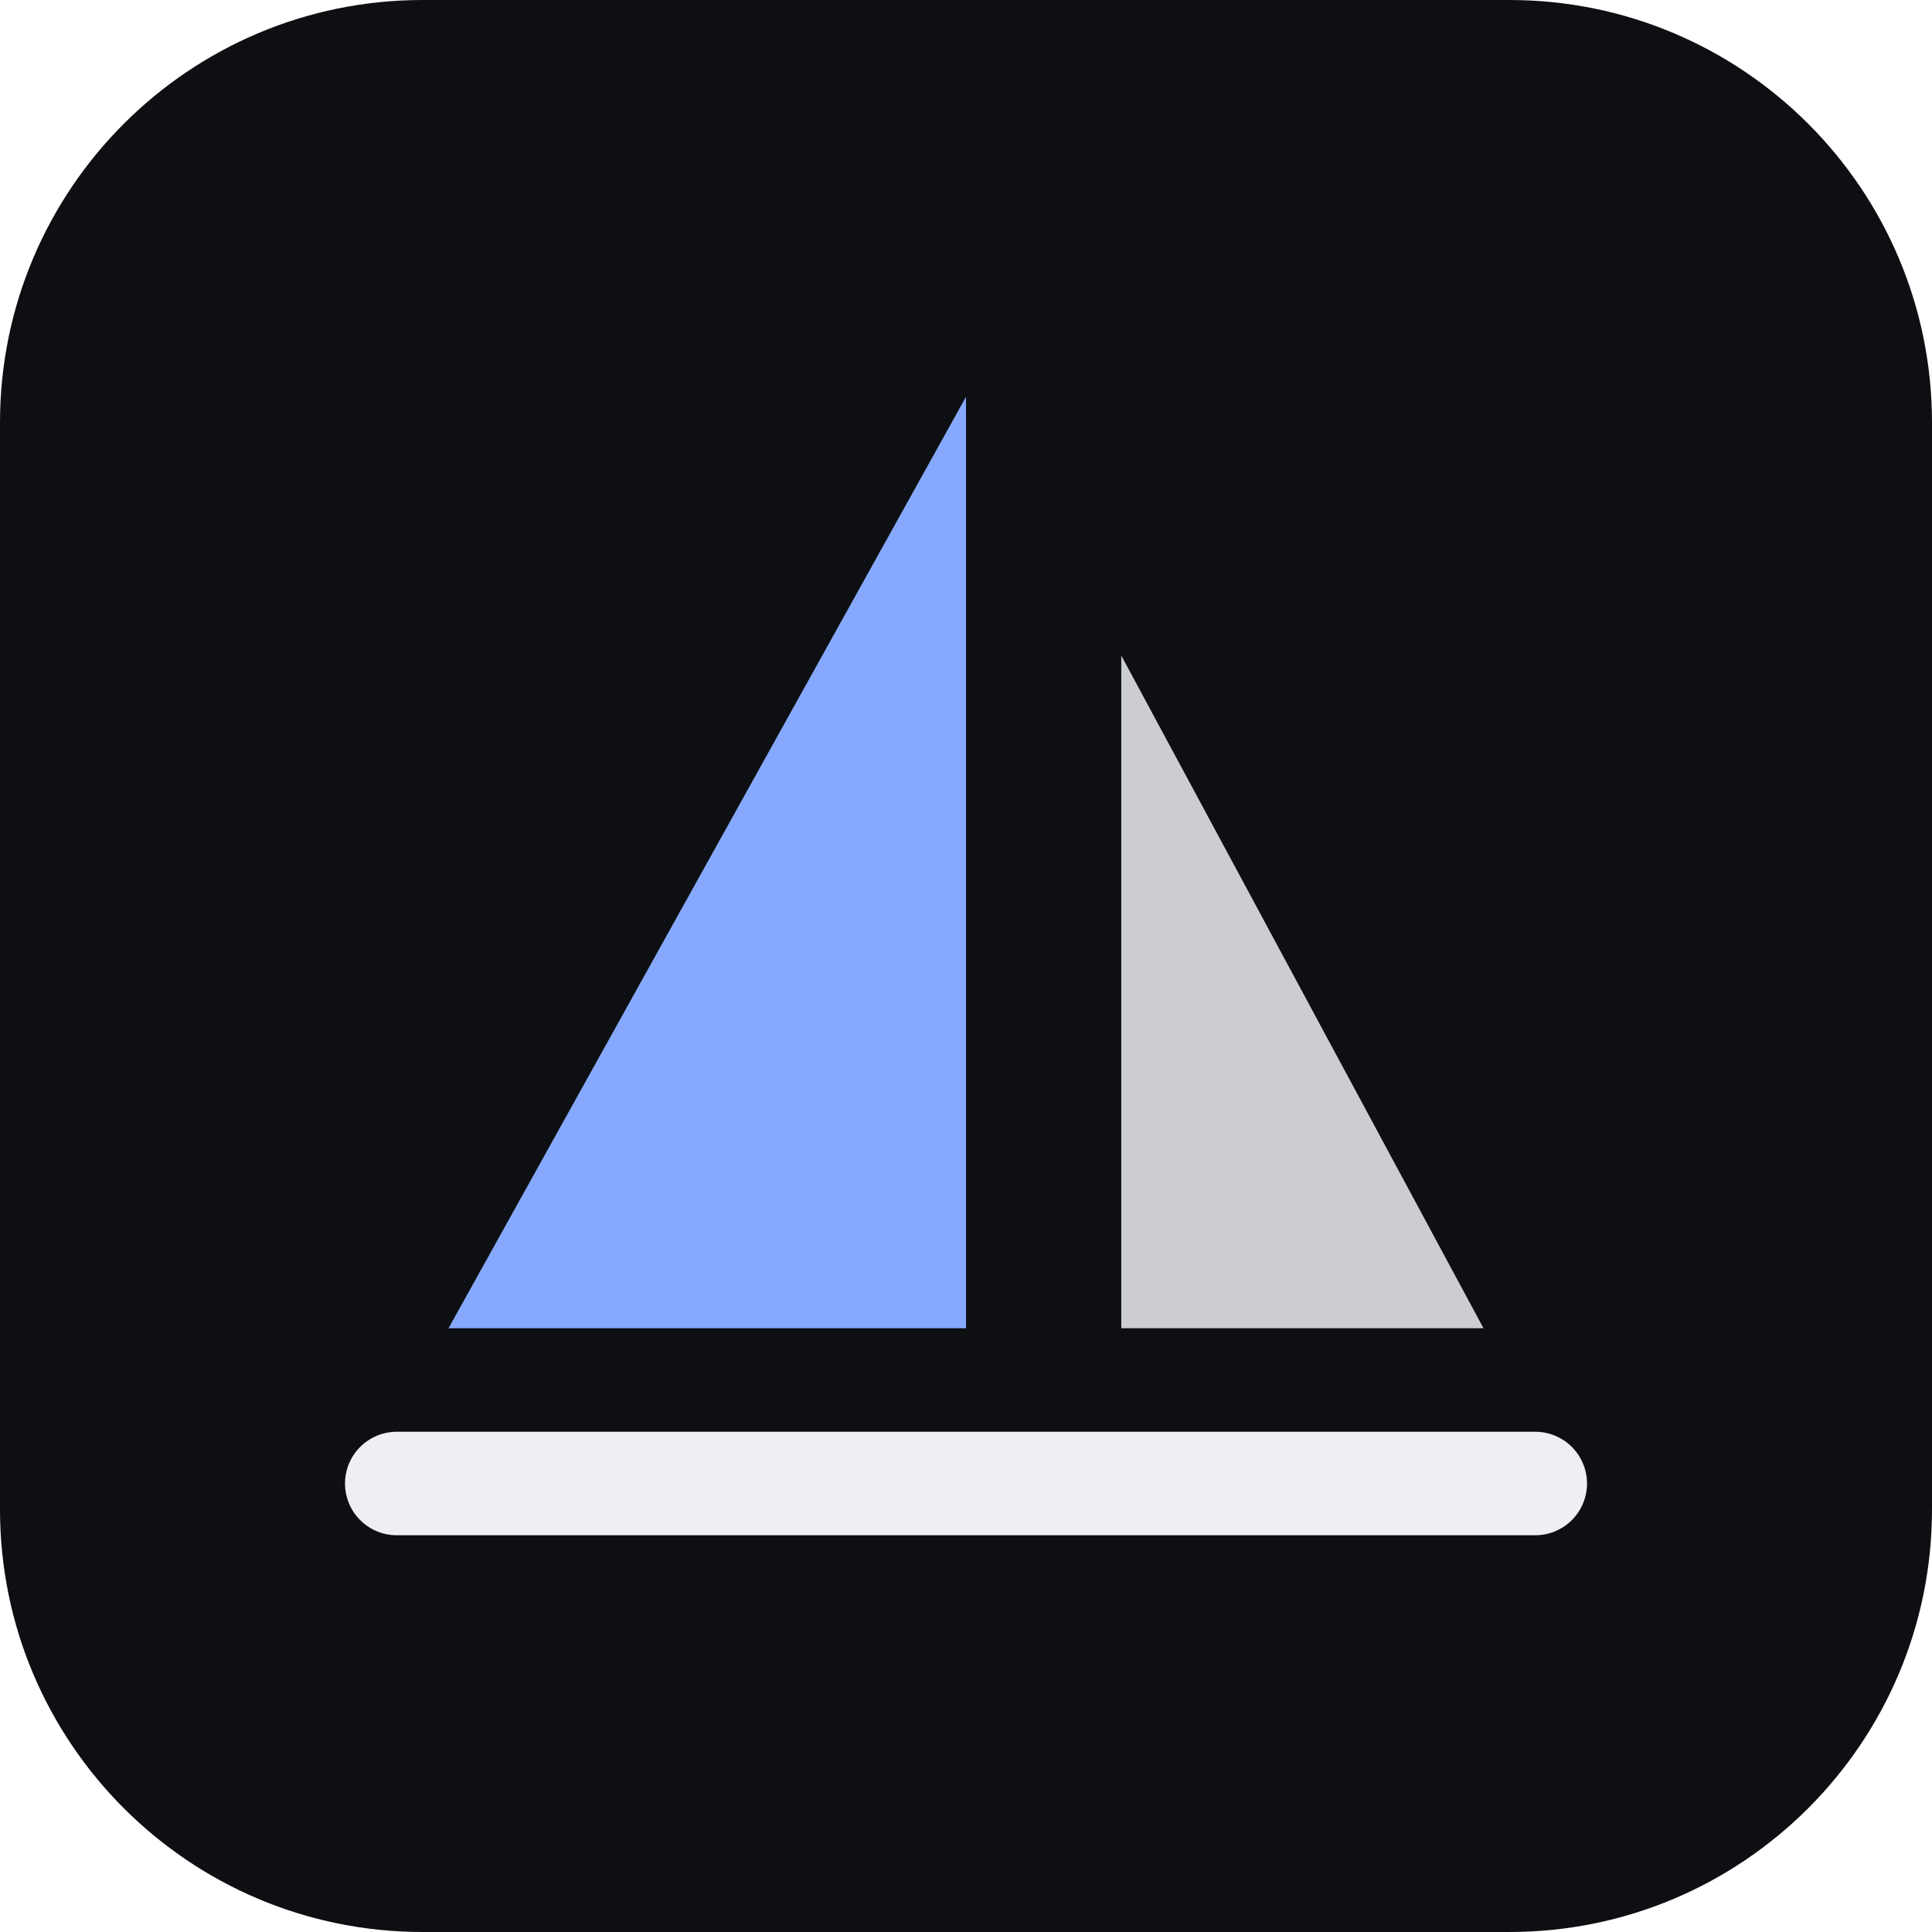
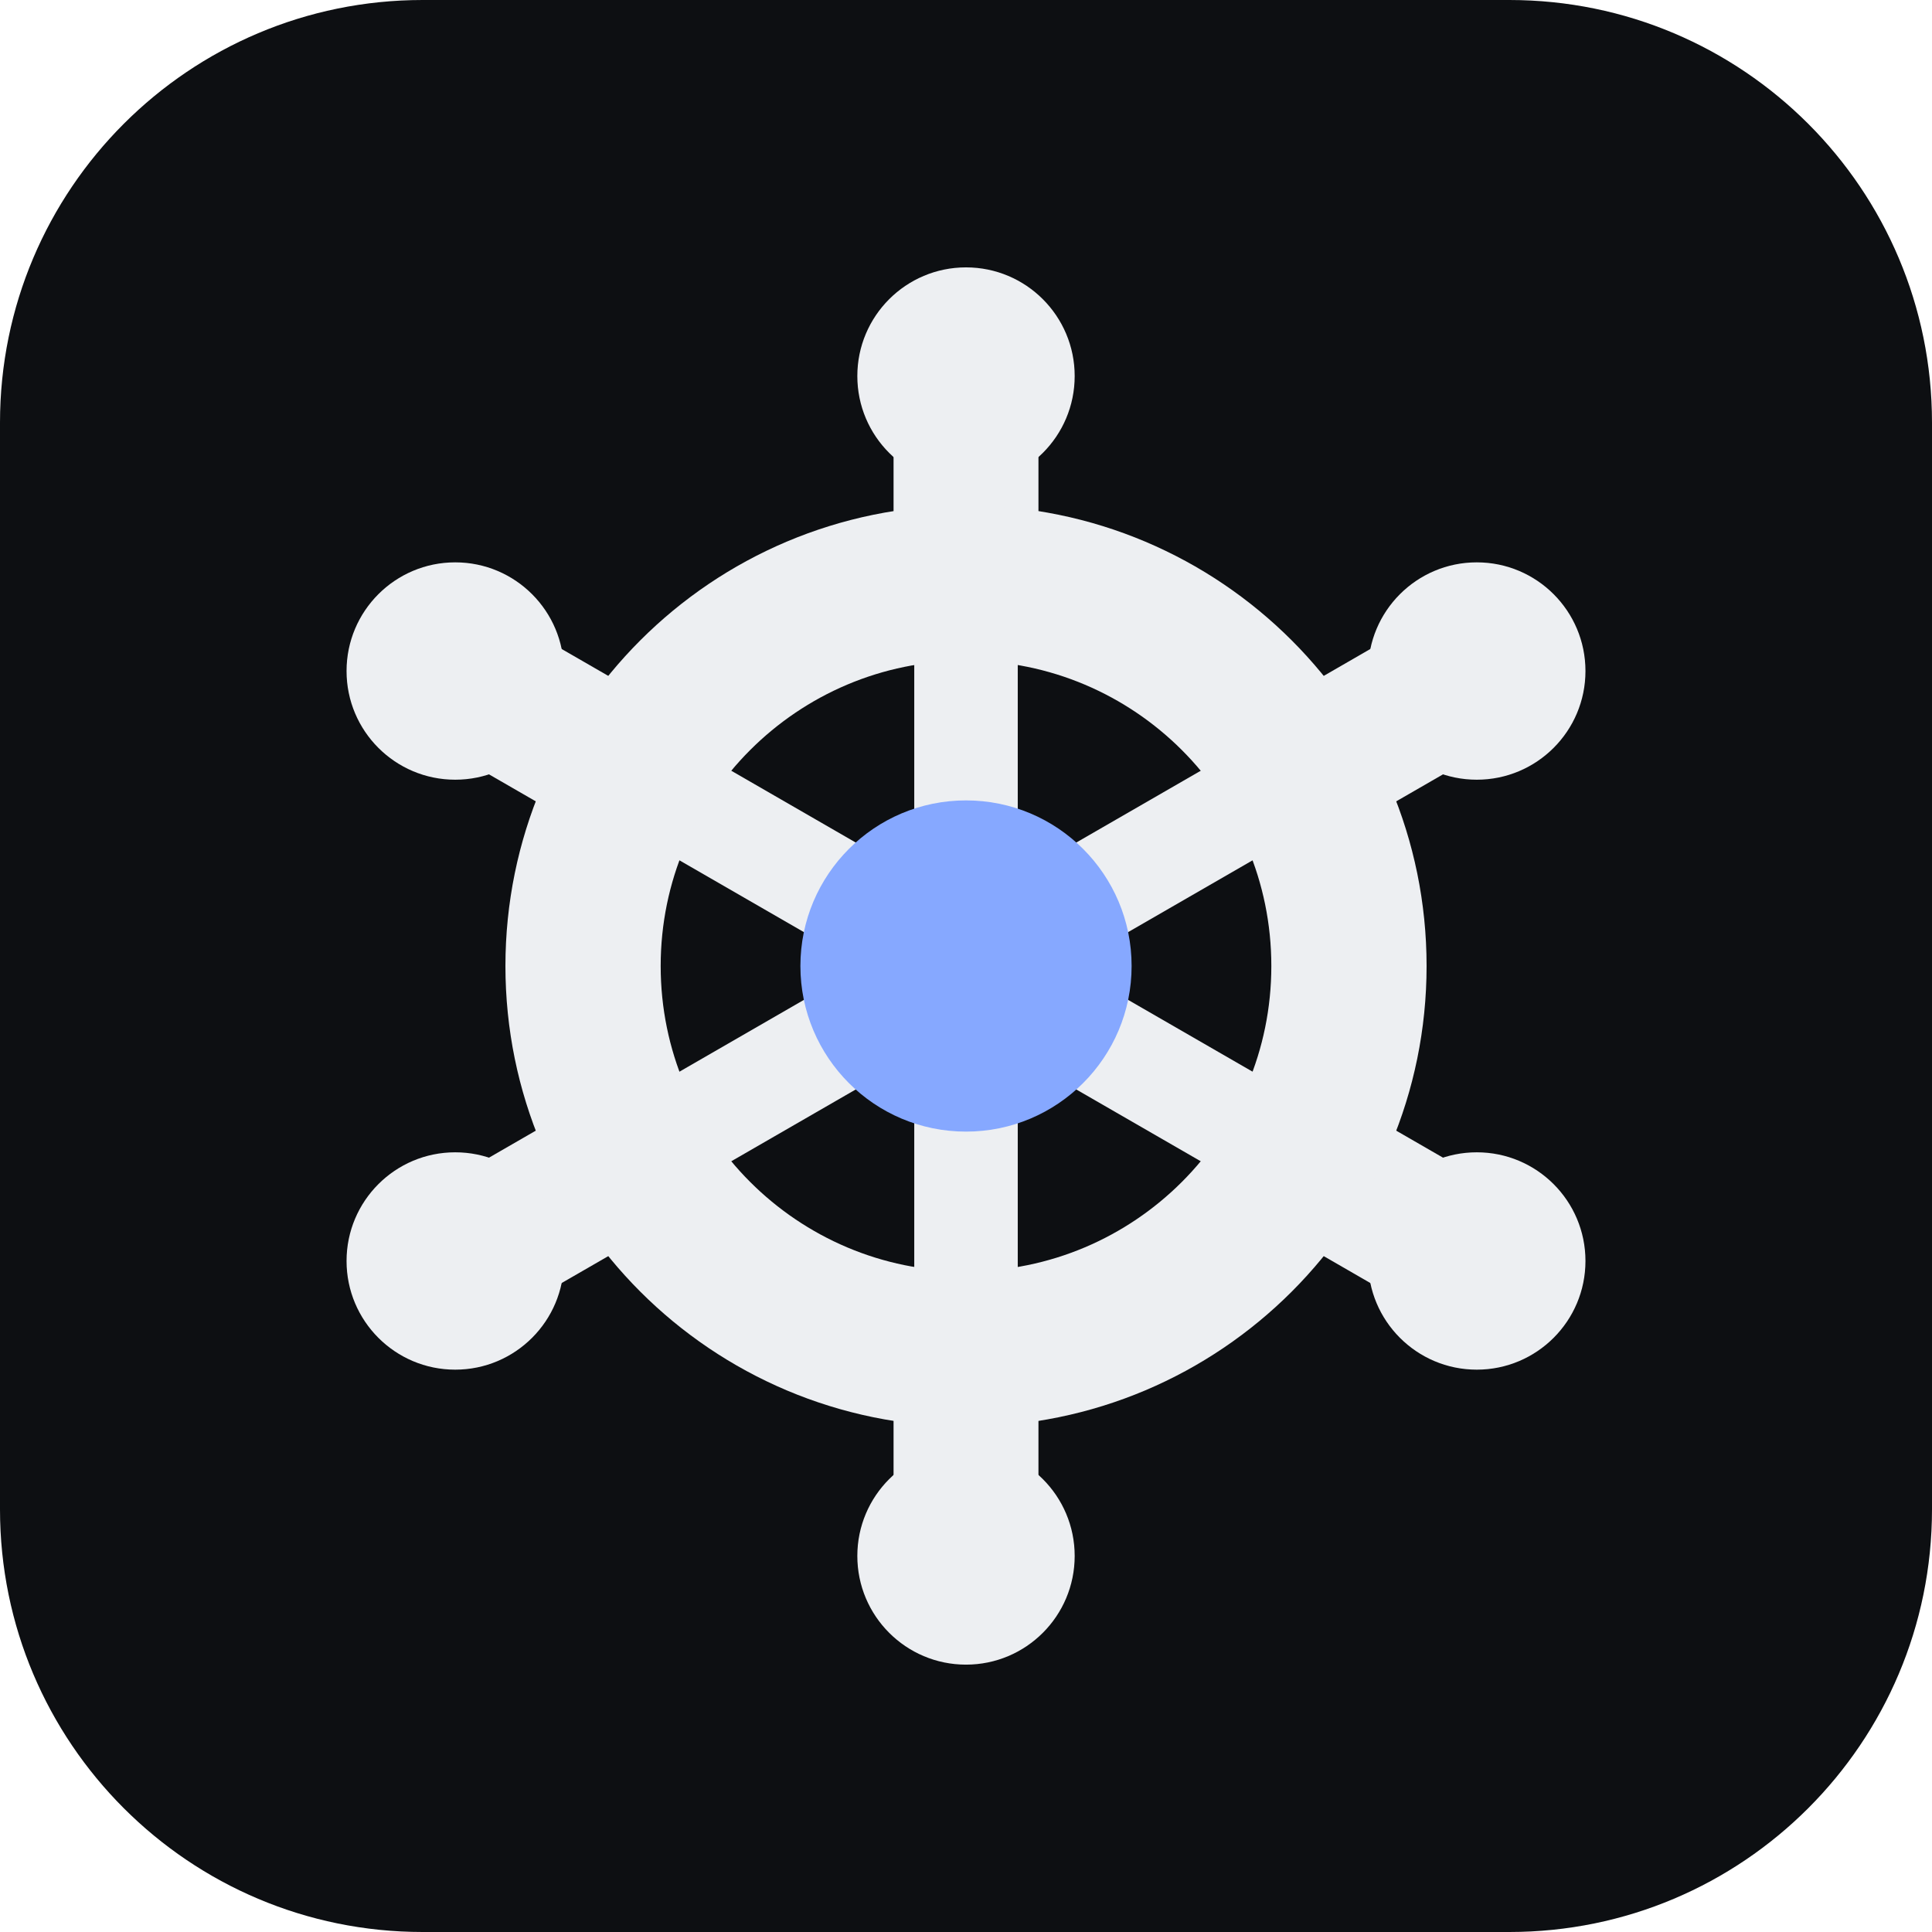
<svg xmlns="http://www.w3.org/2000/svg" viewBox="0 0 64 64">
  <rect width="64" height="64" rx="14" fill="#0D0F12" />
-   <g transform="translate(8 8) scale(1.7143)">
-     <path d="M14 3 L14 21 L4 21 Z" fill="#86A8FF" />
-     <path d="M17 8 L24 21 L17 21 Z" fill="#EDEFF2" opacity=".85" />
-     <path d="M3 24 H25" stroke="#EDEFF2" stroke-width="2" stroke-linecap="round" />
+   <g transform="translate(8 8) scale(1.7143)" fill="none">
+     <path d="M14 11.4L14 6.6M16.25 12.7L20.41 10.3M16.25 15.3L20.41 17.7M14 16.6L14 21.4M11.75 15.3L7.59 17.7M11.75 12.7L7.59 10.3" stroke="#EDEFF2" stroke-width="2" />
+     <path d="M14 6.6L14 3M20.41 10.3L23.53 8.5M20.41 17.7L23.53 19.5M14 21.4L14 25M7.59 17.7L4.47 19.5M7.59 10.3L4.47 8.5" stroke="#EDEFF2" stroke-width="2.8" stroke-linecap="round" />
+     <g fill="#EDEFF2">
+       <circle cx="14" cy="2.6" r="2.1" />
+       <circle cx="23.87" cy="8.3" r="2.1" />
+       <circle cx="23.87" cy="19.7" r="2.1" />
+       <circle cx="14" cy="25.4" r="2.1" />
+       <circle cx="4.13" cy="19.7" r="2.1" />
+       <circle cx="4.13" cy="8.3" r="2.1" />
+     </g>
+     <circle cx="14" cy="14" r="7.4" stroke="#EDEFF2" stroke-width="3" />
+     <circle cx="14" cy="14" r="3.2" fill="#86A8FF" />
  </g>
</svg>
